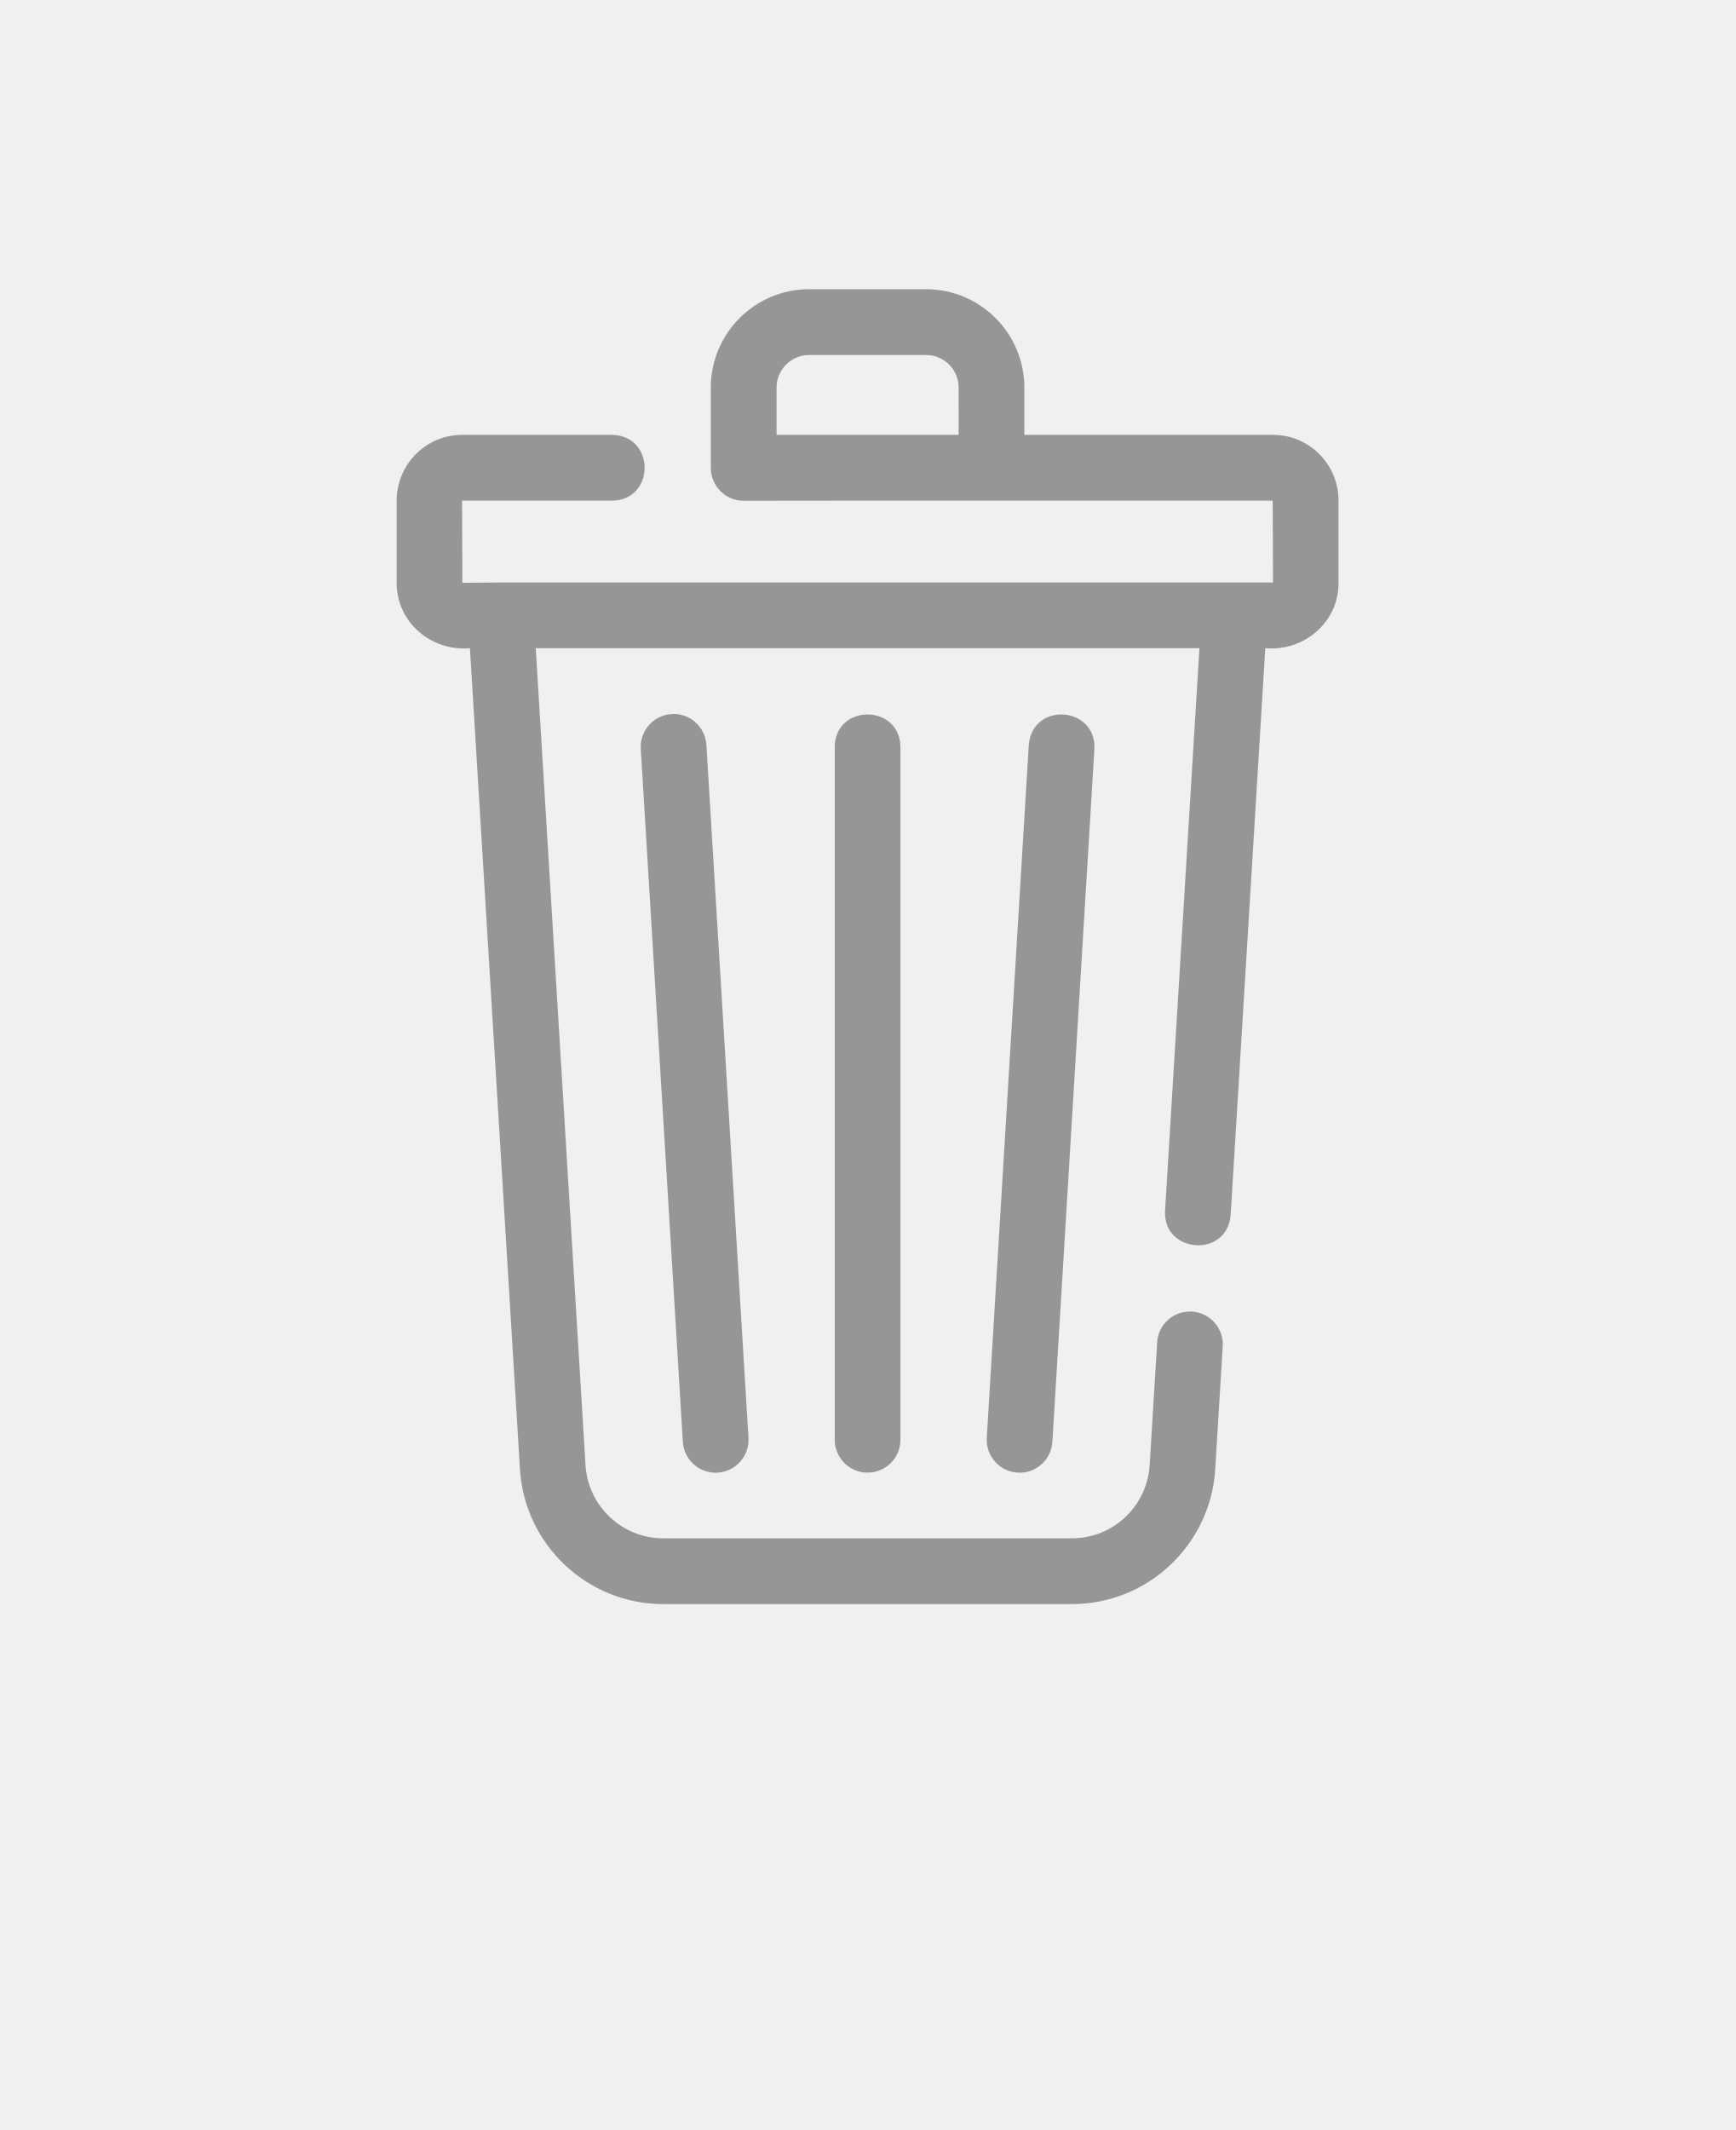
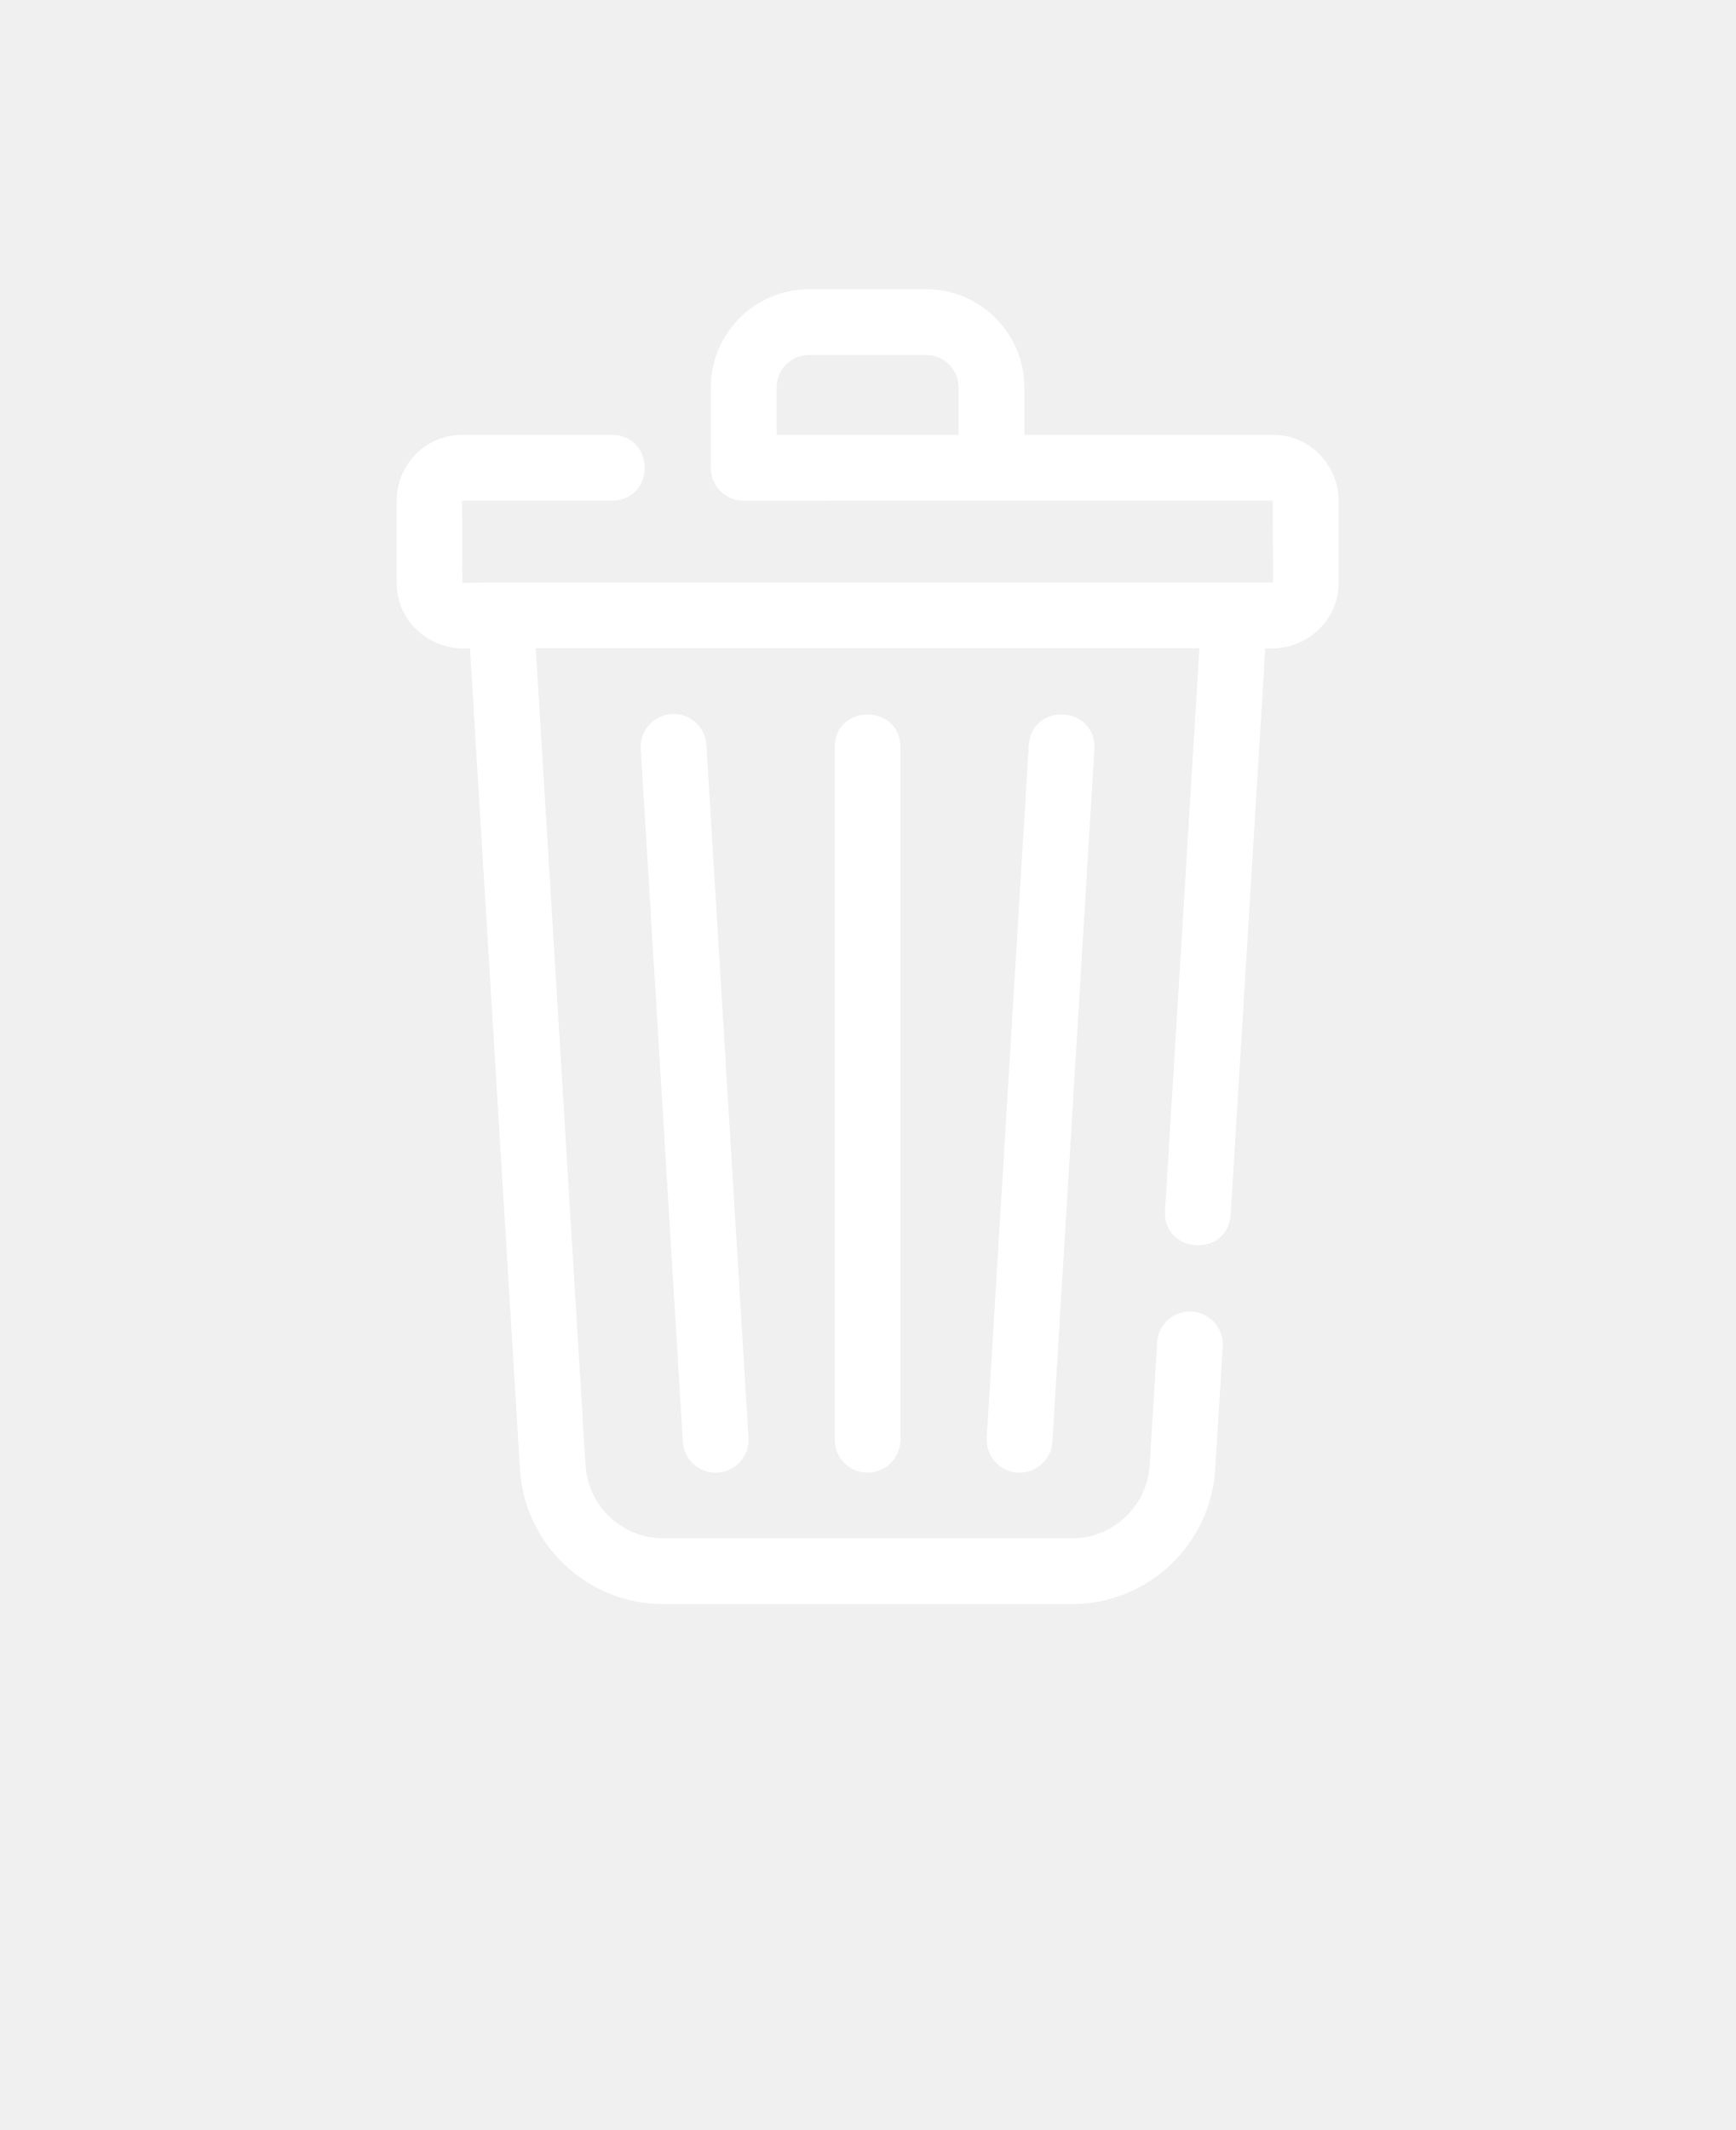
- <svg xmlns="http://www.w3.org/2000/svg" version="1.1" viewBox="-5.0 -10.0 110.0 135.0" fill="rgb(150, 150, 150)">
+ <svg xmlns="http://www.w3.org/2000/svg" version="1.1" viewBox="-5.0 -10.0 110.0 135.0" fill="white">
  <path d="m37.574 35.258c-1.148 0.07-2.023 1.059-1.953 2.207l2.668 43.918c0.066 1.152 1.07 2.027 2.207 1.953 1.148-0.07 2.023-1.059 1.953-2.207l-2.668-43.918c-0.07-1.148-1.066-2.039-2.207-1.953z" />
  <path d="m60.219 37.211-2.664 43.918c-0.07 1.148 0.805 2.137 1.953 2.207 1.137 0.074 2.141-0.801 2.207-1.953l2.664-43.918c0.121-2.711-3.926-3.008-4.16-0.254z" />
  <path d="m75.707 17.562h-15.77v-3c0-3.434-2.793-6.231-6.227-6.231h-7.418c-3.434 0-6.231 2.793-6.231 6.231v5.094c0 1.152 0.934 2.082 2.082 2.082 0.148-0.004 15.617-0.016 15.754-0.008h17.785l0.02 5.188h-48.953l-2.438 0.02-0.02-5.207h9.52c2.746-0.043 2.731-4.125 0-4.168h-9.52c-2.285 0-4.144 1.867-4.144 4.168v5.207c-0.012 2.496 2.191 4.367 4.644 4.144l3.172 52.047c0.297 4.789 4.285 8.539 9.078 8.539h25.918c4.793 0 8.781-3.75 9.078-8.539l0.477-7.793c0.07-1.148-0.805-2.137-1.949-2.207-1.176-0.062-2.137 0.801-2.207 1.953l-0.477 7.789c-0.164 2.598-2.324 4.629-4.922 4.629h-25.918c-2.598 0-4.758-2.035-4.922-4.629l-3.156-51.789h42.074l-2.18 35.664c-0.137 2.711 3.945 3.004 4.16 0.254 0 0 2.195-35.918 2.195-35.918 2.445 0.223 4.66-1.648 4.644-4.144v-5.207c0-2.297-1.859-4.168-4.144-4.168zm-19.934 0h-11.543v-3c0-1.137 0.926-2.062 2.062-2.062h7.418c1.137 0 2.062 0.926 2.062 2.062z" />
  <path d="m47.918 37.336v43.918c0 1.152 0.934 2.082 2.082 2.082 1.152 0 2.082-0.934 2.082-2.082v-43.918c-0.043-2.723-4.117-2.75-4.168 0z" />
</svg>
